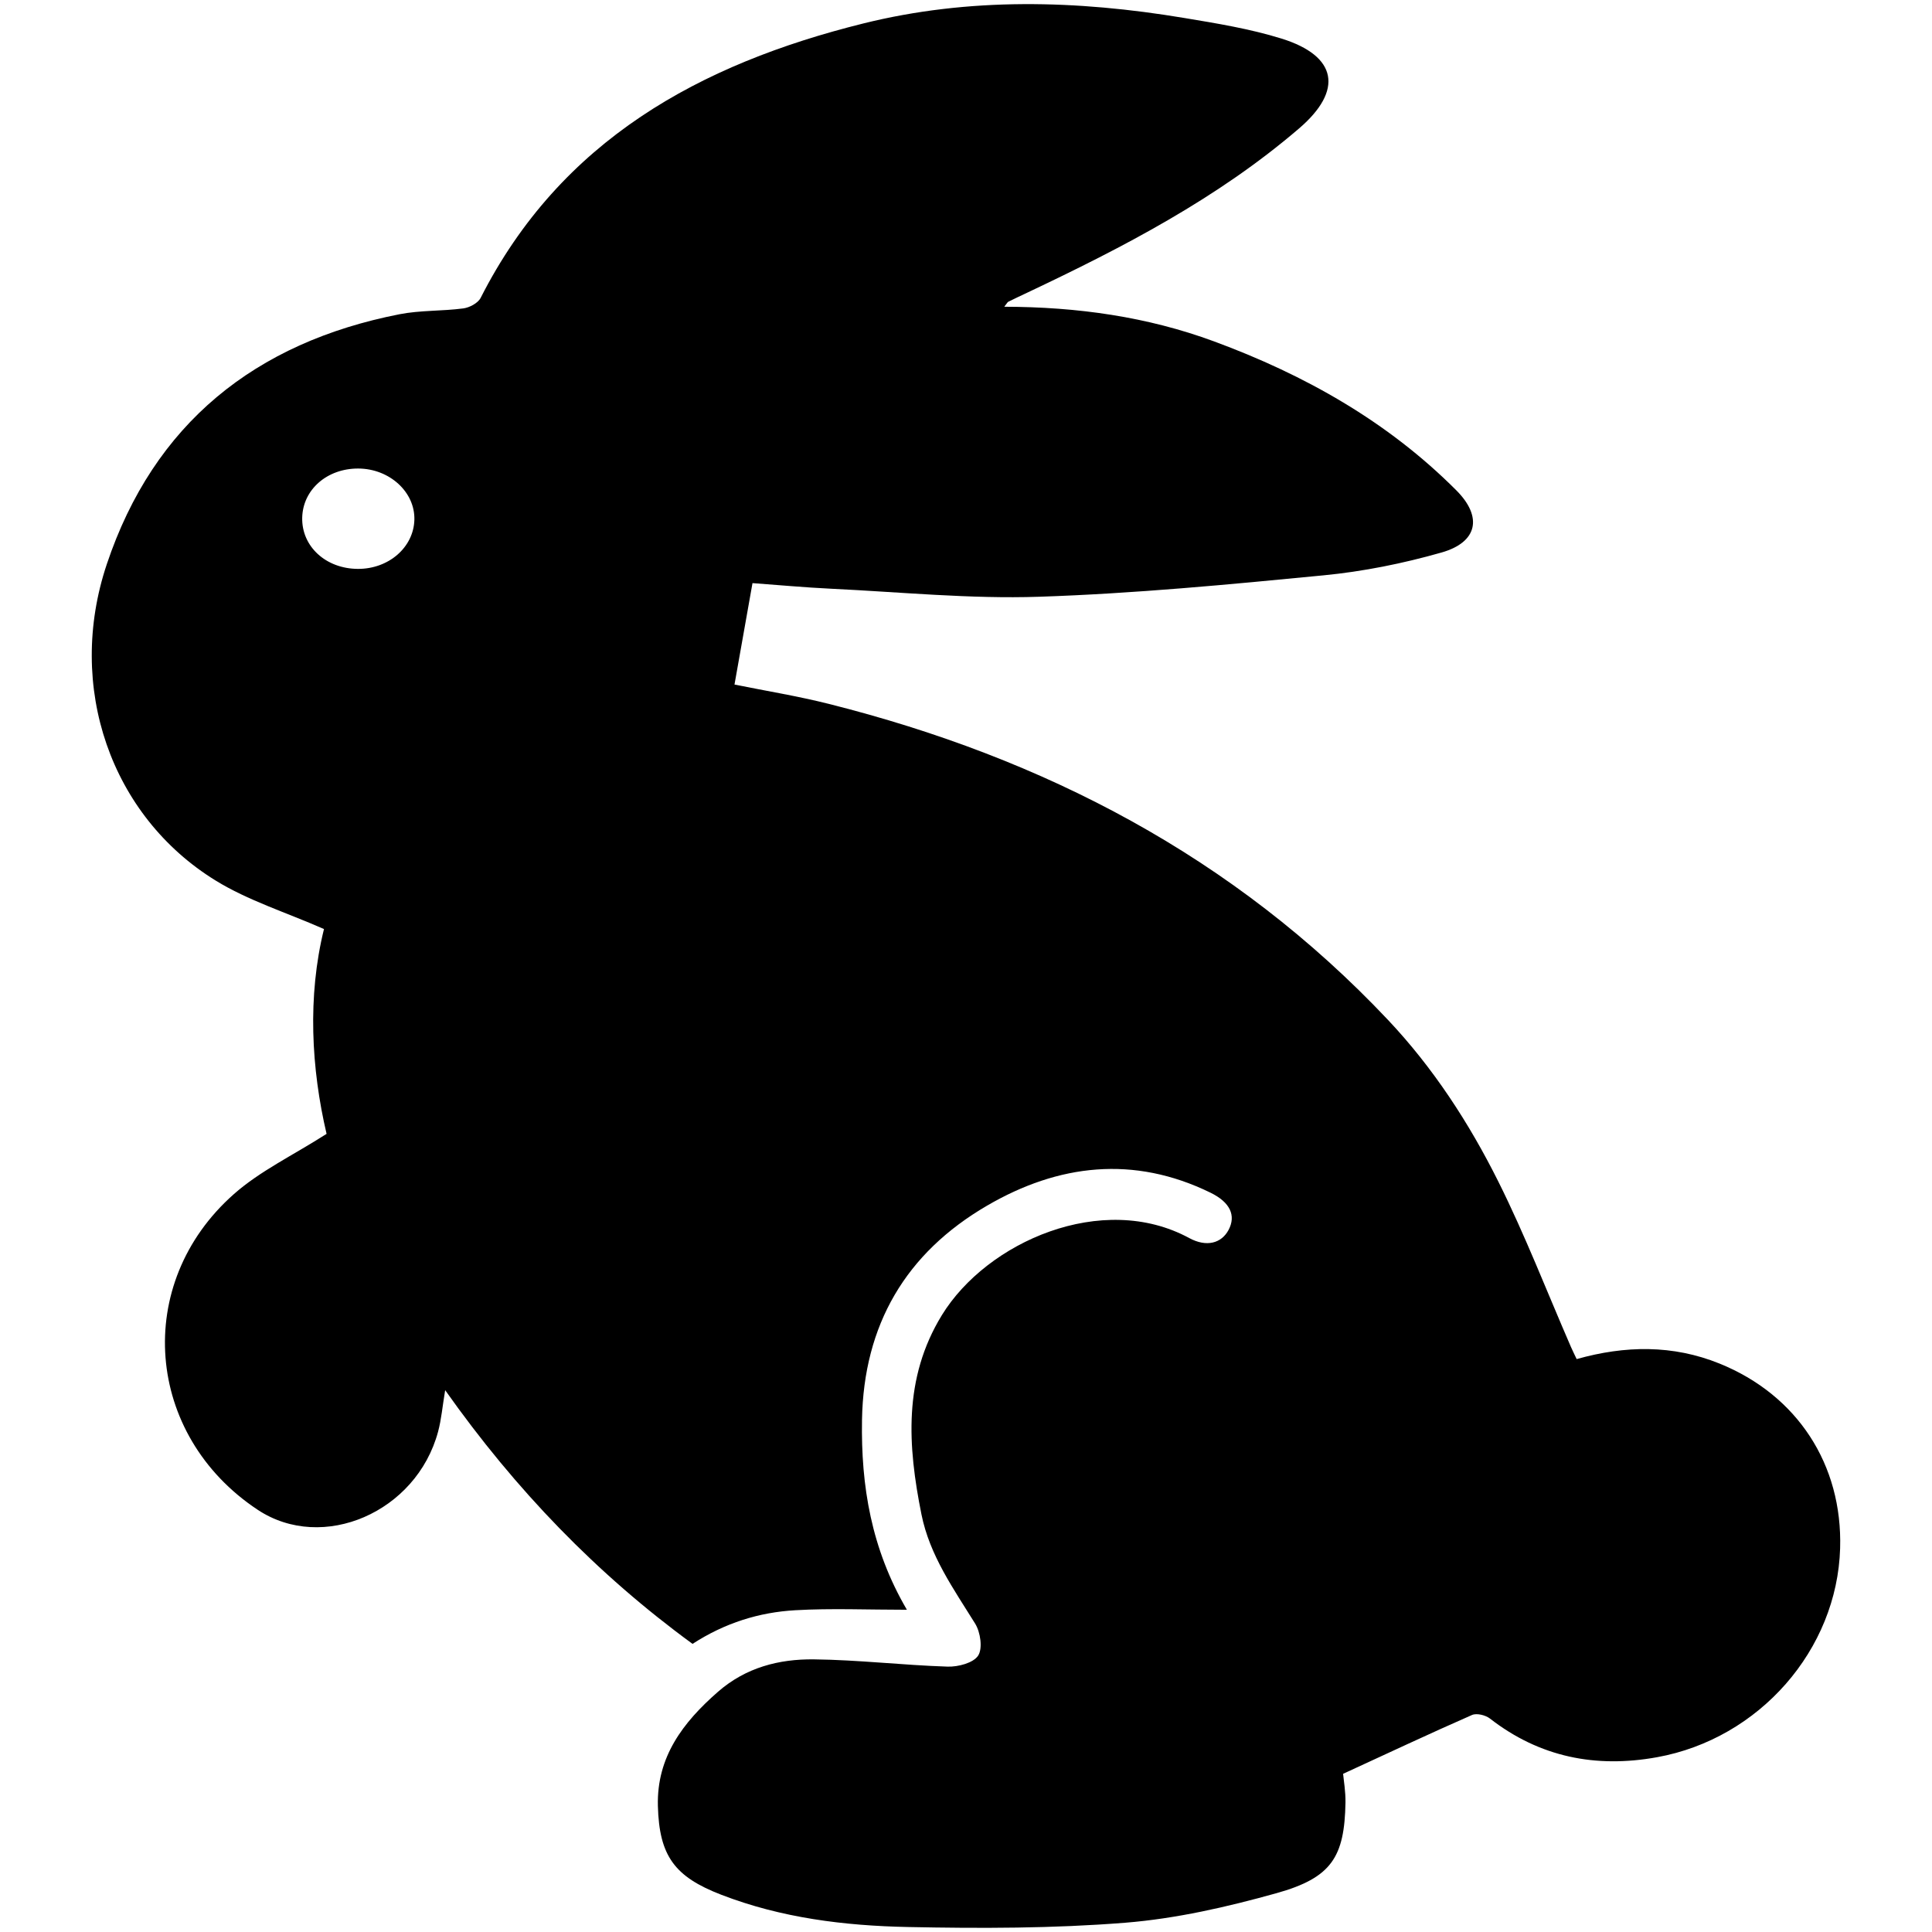
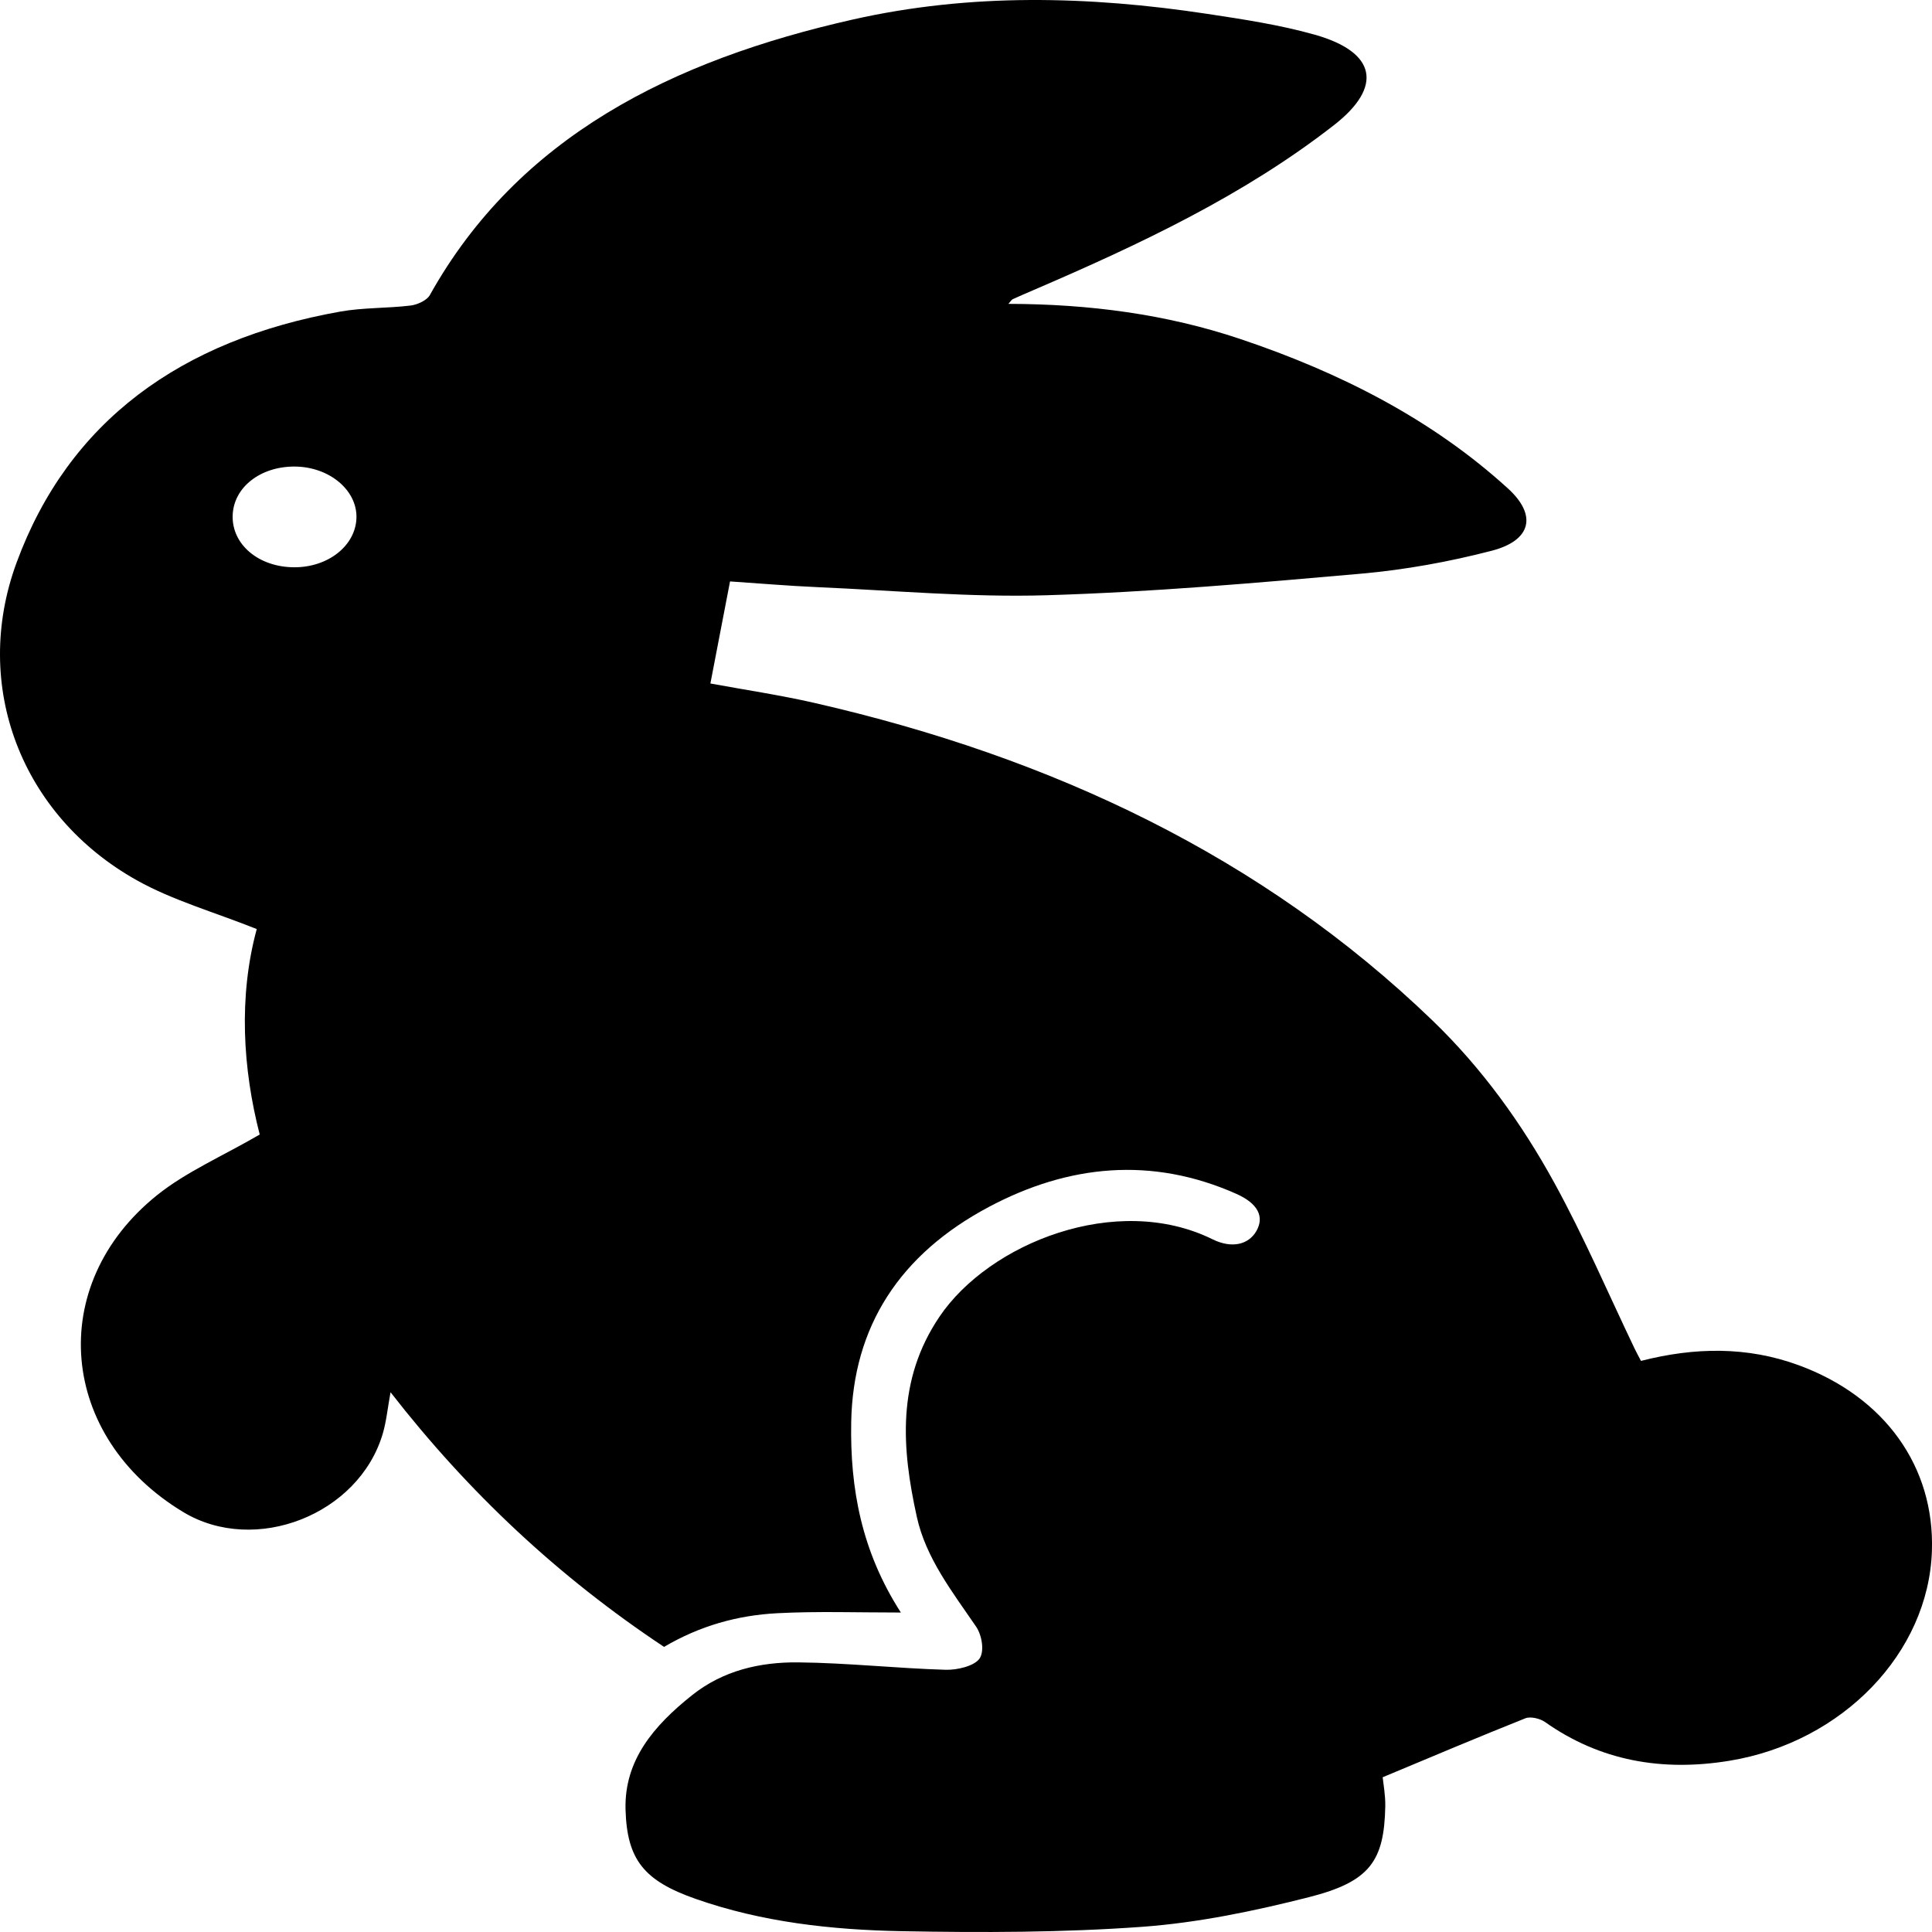
<svg xmlns="http://www.w3.org/2000/svg" version="1.1" id="Bunny" x="0px" y="0px" width="180" height="180" viewBox="0 0 180 180" enable-background="new 0 0 180 180" xml:space="preserve">
  <defs id="defs3109" />
-   <path clip-rule="evenodd" d="m 93.568,28.578 c 6.826,0.016 13.318,0.933 19.535,3.226 8.436,3.112 16.176,7.459 22.58,13.88 2.475,2.481 1.98,4.836 -1.379,5.792 -3.58,1.021 -7.293,1.768 -10.994,2.127 -8.82,0.856 -17.656,1.701 -26.504,1.995 -6.433,0.214 -12.899,-0.438 -19.348,-0.746 -2.5,-0.119 -4.993,-0.353 -7.35,-0.524 -0.581,3.277 -1.121,6.312 -1.677,9.45 2.872,0.583 5.872,1.067 8.808,1.807 20.043,5.046 37.754,14.255 52.071,29.431 4.221,4.474 7.561,9.61 10.289,15.074 2.502,5.012 4.525,10.259 6.762,15.401 0.162,0.368 0.34,0.728 0.533,1.132 4.521,-1.273 8.959,-1.345 13.312,0.418 7.25,2.936 11.469,9.42 11.234,17.218 -0.279,9.452 -7.525,17.733 -17.062,19.458 -5.689,1.028 -10.92,0.005 -15.562,-3.603 -0.412,-0.319 -1.236,-0.525 -1.674,-0.332 -3.941,1.73 -7.836,3.561 -12.008,5.48 0.055,0.598 0.236,1.637 0.221,2.676 -0.09,5.092 -1.295,7.012 -6.443,8.45 -4.596,1.282 -9.334,2.368 -14.074,2.748 -6.717,0.535 -13.498,0.538 -20.246,0.4 -5.915,-0.12 -11.801,-0.844 -17.402,-3.01 -4.338,-1.676 -5.775,-3.607 -5.896,-8.277 -0.117,-4.562 2.342,-7.783 5.597,-10.628 2.594,-2.268 5.687,-3.059 8.938,-3.022 4.157,0.047 8.307,0.544 12.464,0.677 0.974,0.03 2.394,-0.342 2.839,-1.027 0.436,-0.675 0.215,-2.182 -0.279,-2.979 -2.009,-3.237 -4.237,-6.353 -5.004,-10.182 -1.279,-6.374 -1.713,-12.667 1.904,-18.56 4.192,-6.833 14.963,-11.565 23.042,-7.182 1.617,0.876 3.01,0.489 3.672,-0.763 0.703,-1.334 0.152,-2.564 -1.688,-3.463 -7.158,-3.497 -14.17,-2.665 -20.816,1.207 -7.568,4.408 -11.504,11.098 -11.652,19.972 -0.102,6.142 0.859,12.001 4.182,17.679 -3.679,0 -7.045,-0.149 -10.391,0.043 -3.365,0.19 -6.562,1.18 -9.58,3.135 -8.88,-6.485 -16.462,-14.319 -23.047,-23.637 -0.256,1.539 -0.355,2.728 -0.659,3.862 -2.014,7.518 -10.753,11.291 -16.803,7.285 -10.508,-6.956 -11.664,-21.077 -2.221,-29.416 2.447,-2.161 5.517,-3.616 8.634,-5.61 C 28.999,99.552 28.633,92.835 30.185,86.557 26.63,84.994 23.113,83.902 20.077,82.03 10.346,76.032 6.124,64 9.948,52.57 14.33,39.475 23.771,31.913 37.217,29.278 c 1.944,-0.381 3.978,-0.283 5.952,-0.545 0.582,-0.078 1.366,-0.496 1.613,-0.983 7.464,-14.701 20.442,-21.787 35.653,-25.565 9.867,-2.451 19.894,-2.176 29.876,-0.514 3.053,0.508 6.141,1.009 9.082,1.923 5.205,1.619 5.777,4.818 1.652,8.361 -7.594,6.52 -16.383,11.075 -25.352,15.319 -0.586,0.277 -1.17,0.548 -1.746,0.836 -0.09,0.043 -0.136,0.163 -0.379,0.468 z M 33.345,53.002 c 2.863,0.012 5.182,-1.999 5.261,-4.561 0.079,-2.59 -2.311,-4.78 -5.231,-4.789 -2.907,-0.01 -5.16,1.967 -5.219,4.578 -0.06,2.681 2.201,4.76 5.189,4.772 z" id="path3105" style="fill-rule:evenodd" />
+   <path style="fill-rule:evenodd" d="M 95.913,0.001 C 90.402,0.031 84.894,0.591 79.443,1.822 62.636,5.616 48.293,12.73 40.046,27.494 c -0.273,0.489 -1.152,0.895 -1.795,0.973 -2.181,0.263 -4.412,0.182 -6.56,0.565 C 16.833,31.678 6.388,39.261 1.547,52.412 -2.679,63.891 1.982,75.984 12.734,82.007 c 3.355,1.88 7.259,2.981 11.187,4.551 -1.715,6.305 -1.3,13.03 0.276,19.144 -3.444,2.003 -6.861,3.479 -9.564,5.649 -10.434,8.375 -9.159,22.546 2.452,29.532 6.685,4.023 16.351,0.238 18.576,-7.312 0.336,-1.139 0.442,-2.315 0.725,-3.86 7.276,9.358 15.67,17.213 25.482,23.726 3.335,-1.963 6.848,-2.948 10.566,-3.138 3.697,-0.193 7.433,-0.063 11.498,-0.063 -3.672,-5.702 -4.74,-11.564 -4.627,-17.732 0.164,-8.912 4.517,-15.659 12.879,-20.086 7.343,-3.889 15.087,-4.705 22.996,-1.193 2.033,0.903 2.641,2.144 1.865,3.484 -0.731,1.257 -2.288,1.633 -4.074,0.753 -8.927,-4.402 -20.816,0.356 -25.447,7.218 -3.996,5.918 -3.519,12.241 -2.106,18.642 0.847,3.845 3.305,6.98 5.525,10.231 0.546,0.8 0.792,2.304 0.311,2.981 -0.492,0.688 -2.066,1.066 -3.142,1.036 -4.593,-0.134 -9.149,-0.643 -13.742,-0.69 -3.592,-0.037 -7.009,0.767 -9.875,3.044 -3.596,2.857 -6.344,6.089 -6.215,10.671 0.134,4.69 1.733,6.634 6.526,8.317 6.189,2.175 12.697,2.892 19.232,3.013 7.456,0.139 14.953,0.129 22.374,-0.408 5.237,-0.382 10.46,-1.474 15.538,-2.762 5.688,-1.444 7.013,-3.36 7.113,-8.474 0.017,-1.043 -0.181,-2.098 -0.242,-2.699 4.61,-1.927 8.939,-3.755 13.293,-5.492 0.484,-0.194 1.375,0.025 1.83,0.345 5.129,3.623 10.909,4.642 17.195,3.609 10.538,-1.732 18.544,-10.06 18.853,-19.552 0.26,-7.831 -4.385,-14.344 -12.396,-17.292 -4.81,-1.771 -9.714,-1.686 -14.709,-0.408 -0.213,-0.406 -0.408,-0.76 -0.587,-1.13 -2.472,-5.164 -4.728,-10.439 -7.493,-15.472 -3.014,-5.487 -6.696,-10.634 -11.36,-15.127 -15.819,-15.241 -35.379,-24.496 -57.524,-29.564 -3.244,-0.743 -6.564,-1.235 -9.737,-1.82 0.614,-3.151 1.188,-6.218 1.83,-9.509 2.604,0.172 5.386,0.414 8.149,0.534 7.126,0.309 14.265,0.968 21.373,0.753 9.776,-0.295 19.535,-1.149 29.28,-2.009 4.089,-0.361 8.198,-1.109 12.154,-2.134 3.711,-0.96 4.254,-3.314 1.519,-5.806 -7.076,-6.448 -15.643,-10.809 -24.964,-13.934 -6.869,-2.303 -14.038,-3.248 -21.58,-3.264 0.268,-0.306 0.315,-0.396 0.414,-0.439 0.636,-0.289 1.286,-0.569 1.934,-0.847 9.91,-4.262 19.612,-8.83 28.003,-15.378 4.558,-3.558 3.956,-6.785 -1.795,-8.411 C 119.25,2.316 115.825,1.798 112.452,1.288 106.937,0.454 101.424,-0.029 95.913,0.001 z M 27.443,43.468 c 3.226,0.009 5.854,2.201 5.766,4.802 -0.087,2.573 -2.637,4.594 -5.801,4.582 -3.301,-0.012 -5.798,-2.109 -5.732,-4.802 0.065,-2.622 2.554,-4.592 5.766,-4.582 z" id="path4135" />
</svg>
